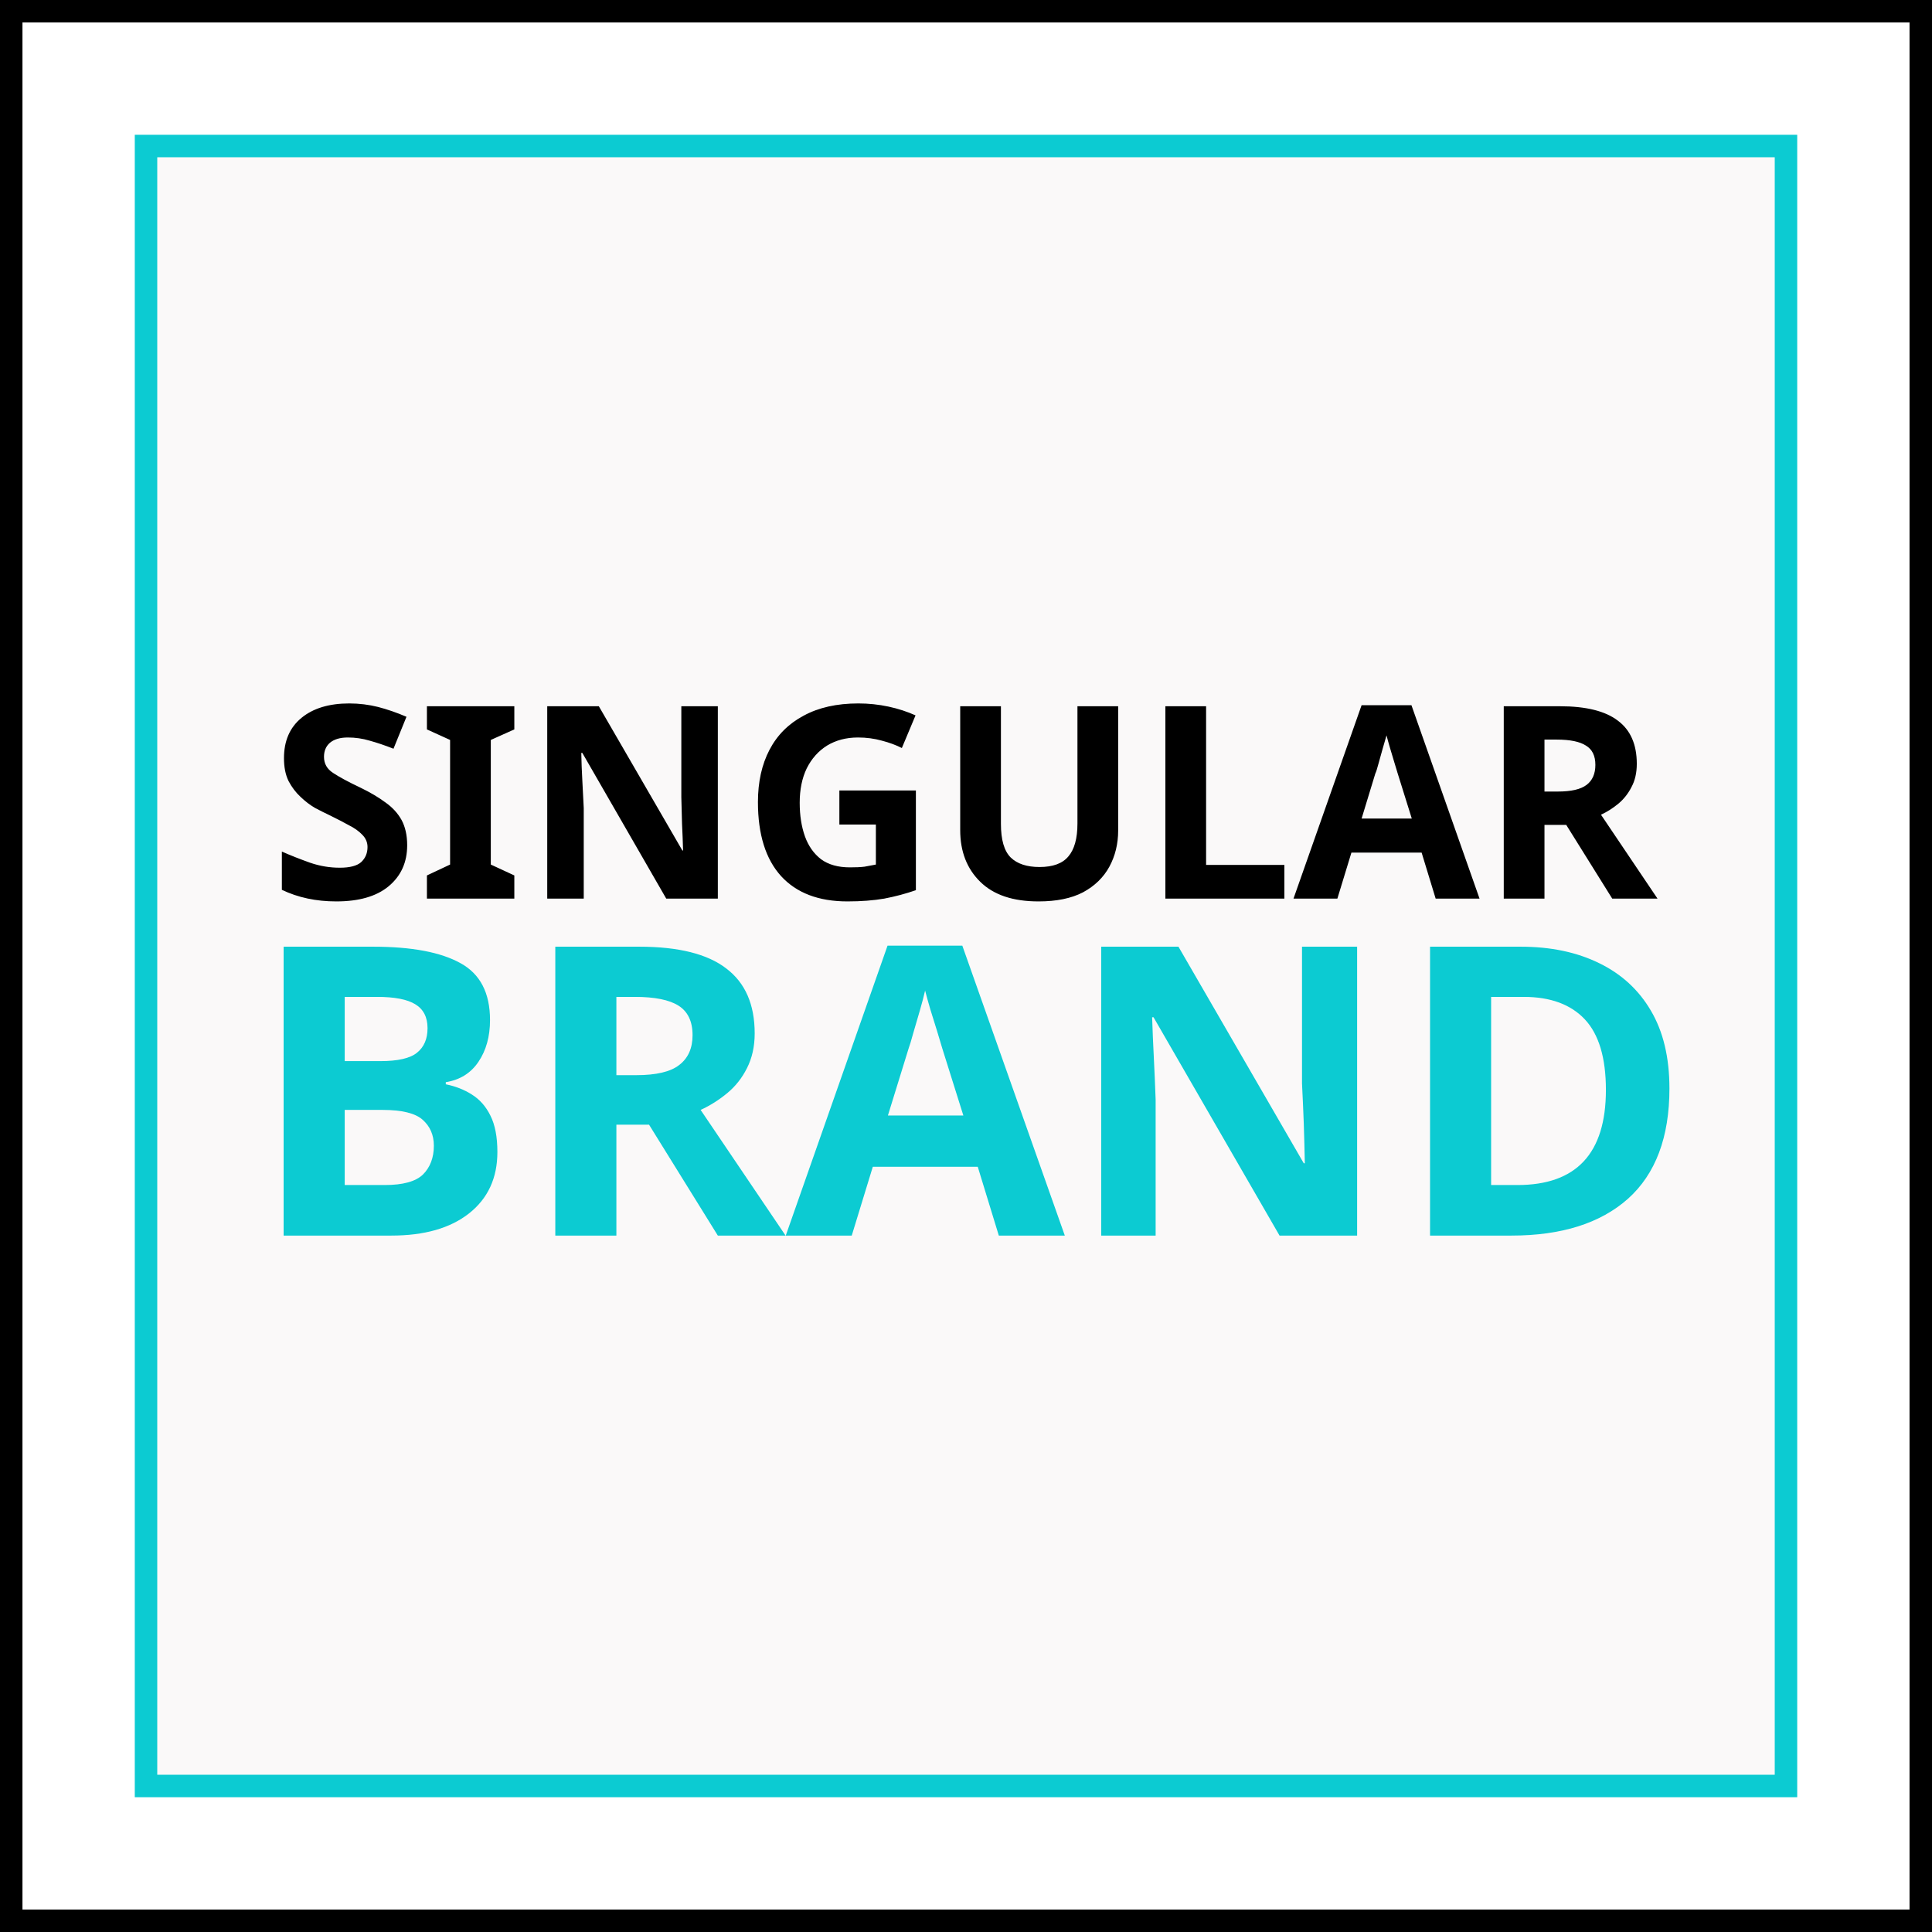
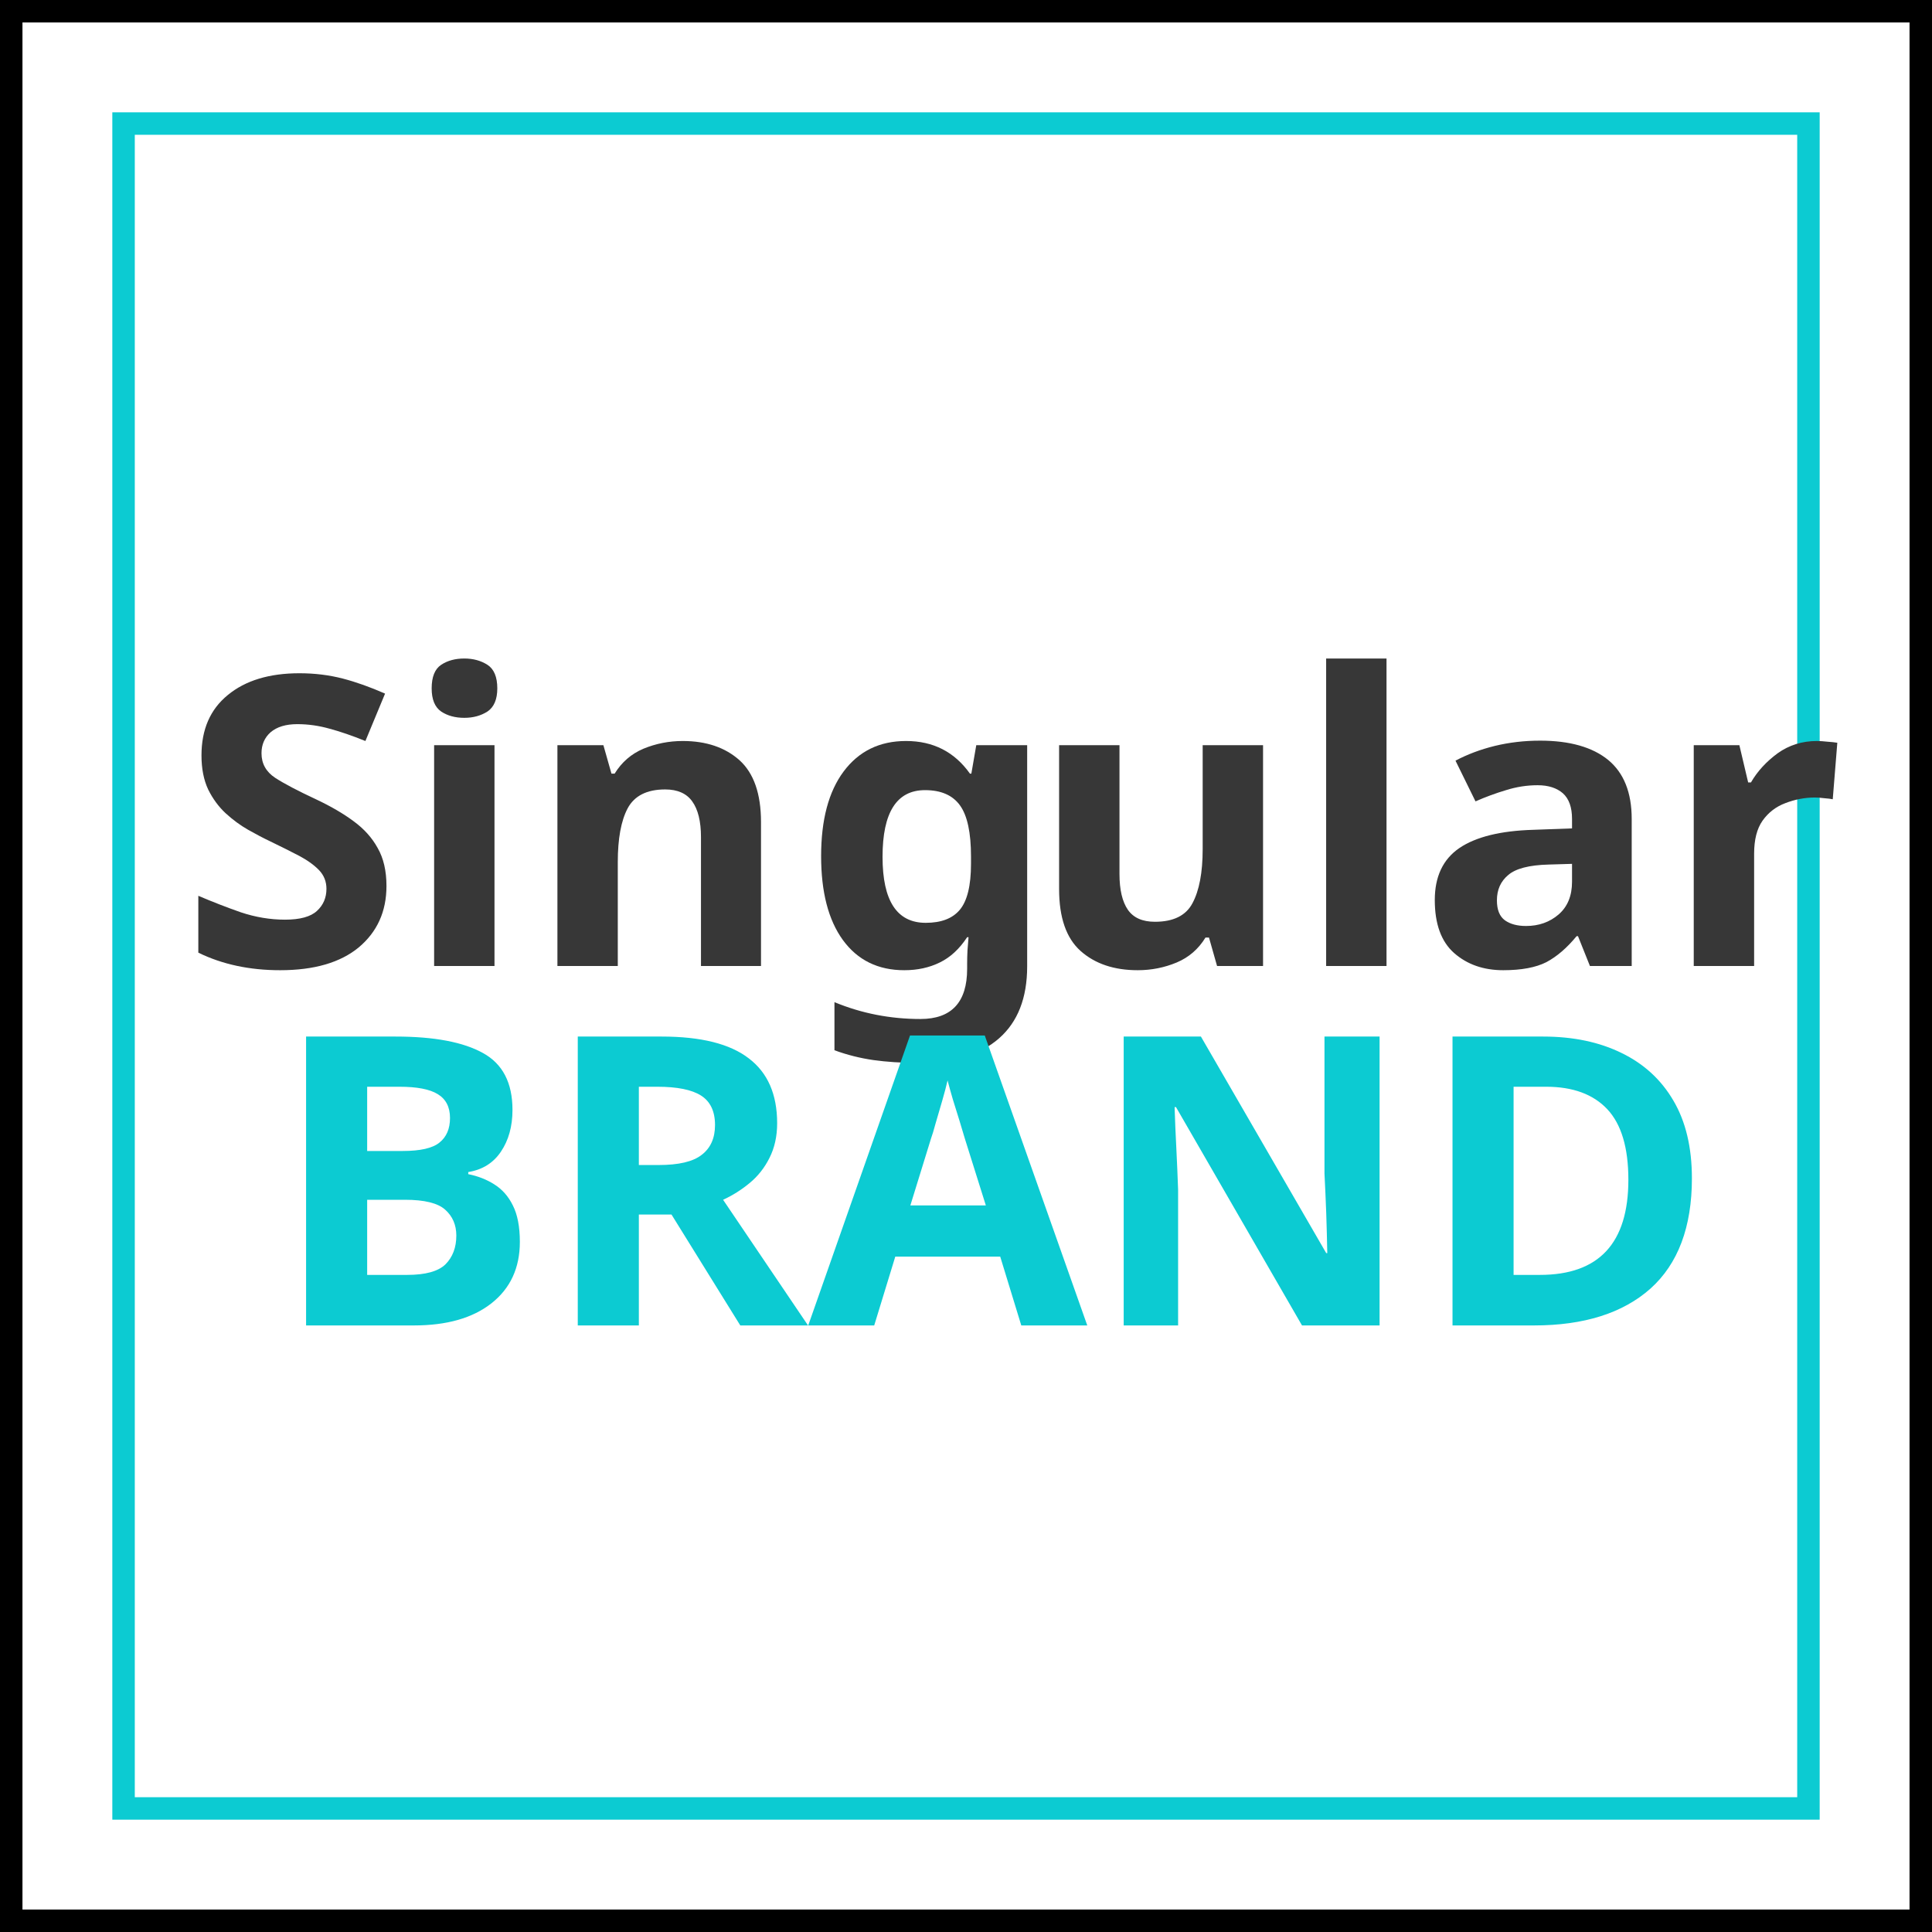
- <svg xmlns="http://www.w3.org/2000/svg" xmlns:xlink="http://www.w3.org/1999/xlink" width="86px" height="86px" viewBox="0 0 86 86" version="1.1">
-   <defs>
-     <rect id="path-1" x="6" y="6" width="74" height="74" />
-   </defs>
+ <svg xmlns="http://www.w3.org/2000/svg" width="86px" height="86px" viewBox="0 0 86 86" version="1.1">
+   <defs />
  <g id="Page-1" stroke="none" stroke-width="1" fill="none" fill-rule="evenodd">
    <g id="Group">
-       <g id="Rectangle">
-         <use fill="#FAF9F9" fill-rule="evenodd" xlink:href="#path-1" />
-         <rect stroke="#0CCBD2" stroke-width="1" x="6.5" y="6.5" width="73" height="73" />
-       </g>
+       <rect id="Rectangle" stroke="#0CCBD2" x="5.5" y="5.5" width="75" height="75" />
      <rect id="Rectangle" stroke="#000000" x="0.5" y="0.5" width="85" height="85" />
-       <text id="SINGULAR" font-family="Poppins-Bold, Poppins" font-size="12" font-weight="bold" fill="#000000">
-         <tspan x="12" y="40">SINGULAR</tspan>
+       <text id="Singular" font-family="ThirstyScript-Bold, Thirsty Script" font-size="18" font-weight="bold" fill="#373737">
+         <tspan x="8" y="43">Sin</tspan>
+         <tspan x="35.738" y="43">g</tspan>
+         <tspan x="45.8" y="43">ular</tspan>
      </text>
      <text id="BRAND" font-family="Poppins-Bold, Poppins" font-size="18" font-weight="bold" fill="#0CCBD2">
-         <tspan x="11" y="55">BRAND</tspan>
+         <tspan x="12" y="59">BRAND</tspan>
      </text>
    </g>
  </g>
</svg>
